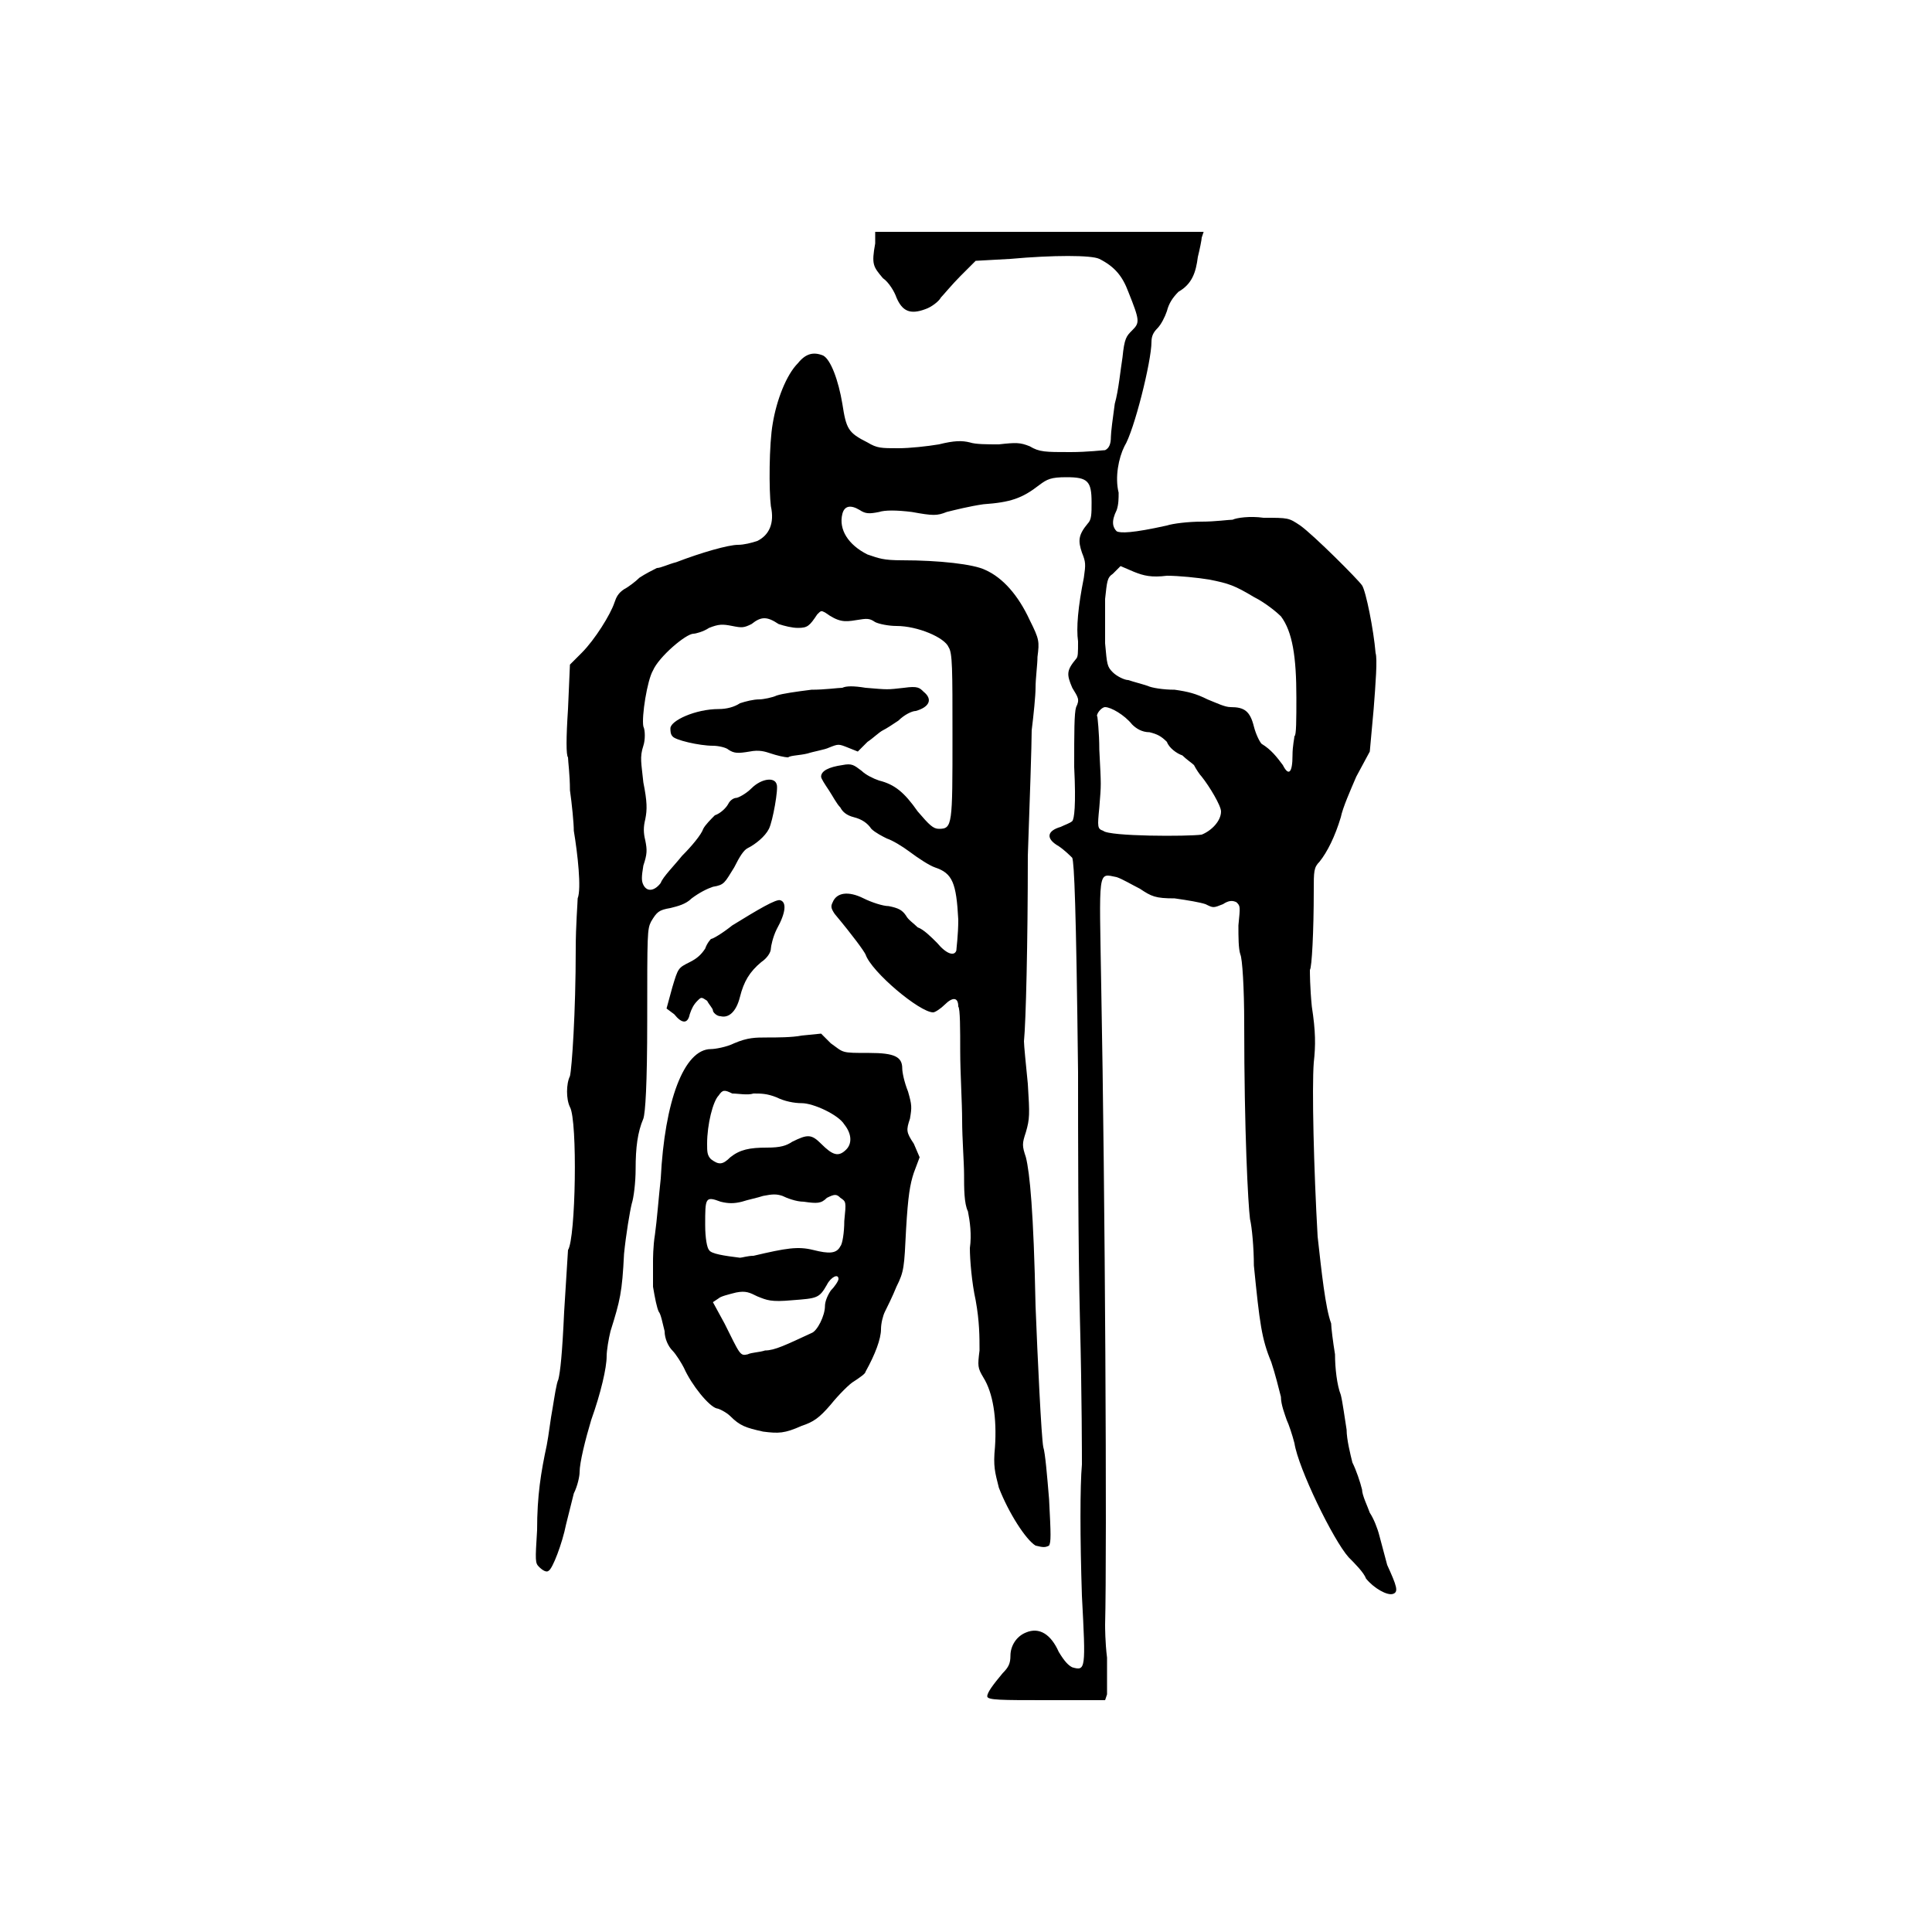
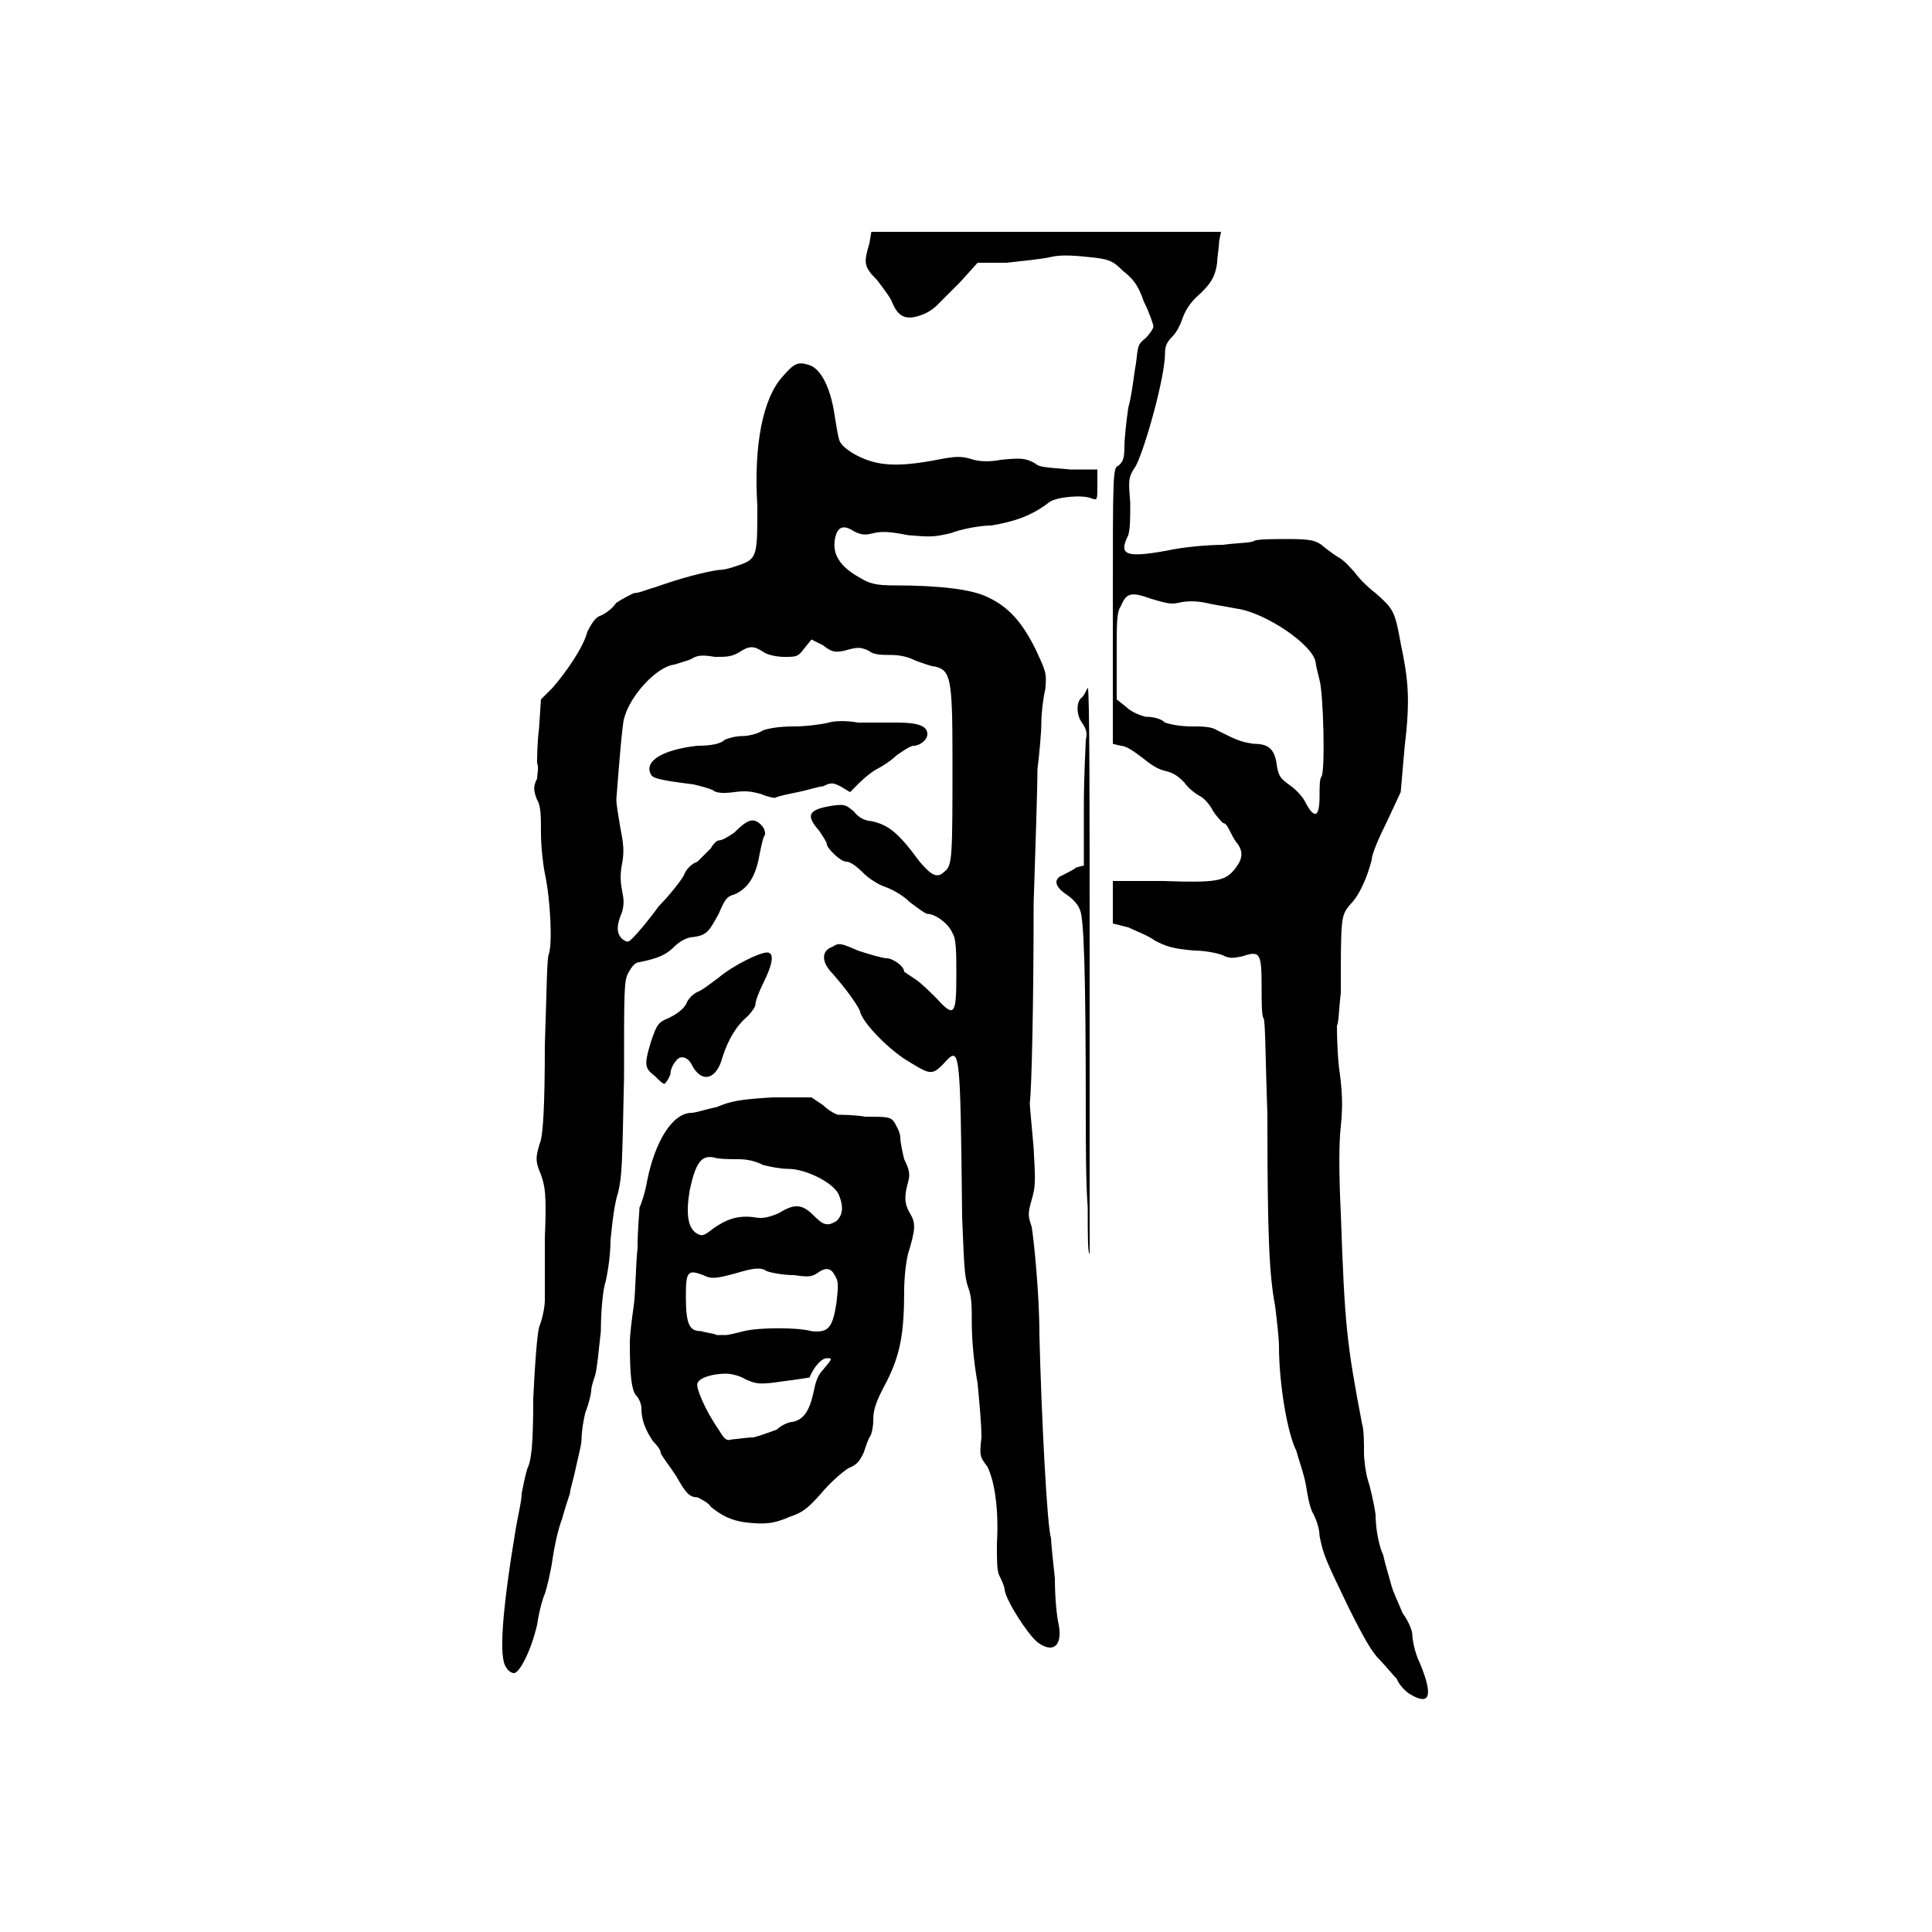
- <svg xmlns="http://www.w3.org/2000/svg" viewBox="0 -880 1000 1000" data-source="ccz C-00131" data-source-height="121.0" data-units-per-source-pixel="6.281">
-   <path d="M511 -2C511 -4 514 -8 519 -14C522 -17 523 -19 523 -23C523 -28 526 -33 531 -35C538 -38 544 -34 548 -25C551 -20 553 -18 555 -17C562 -15 562 -16 560 -54C559 -84 559 -111 560 -122C560 -124 560 -158 559 -196C558 -235 558 -293 558 -325C557 -412 556 -433 555 -436C554 -437 551 -440 548 -442C541 -446 542 -450 549 -452C551 -453 554 -454 555 -455C556 -456 557 -463 556 -483C556 -501 556 -511 557 -514C559 -518 558 -519 555 -524C552 -531 552 -533 557 -539C558 -540 558 -542 558 -548C557 -555 558 -566 561 -581C562 -588 562 -589 560 -594C558 -600 558 -603 563 -609C565 -611 565 -614 565 -620C565 -631 563 -633 552 -633C544 -633 542 -632 538 -629C529 -622 523 -620 509 -619C502 -618 494 -616 490 -615C485 -613 483 -613 472 -615C464 -616 458 -616 455 -615C450 -614 448 -614 445 -616C440 -619 437 -618 436 -614C434 -606 439 -598 449 -593C455 -591 457 -590 467 -590C486 -590 504 -588 510 -585C519 -581 527 -572 533 -559C538 -549 538 -548 537 -540C537 -536 536 -529 536 -524C536 -520 535 -510 534 -502C534 -495 533 -465 532 -437C532 -392 531 -351 530 -341C530 -339 531 -329 532 -319C533 -303 533 -301 531 -294C529 -288 529 -287 531 -281C533 -273 535 -253 536 -204C537 -178 539 -136 540 -131C541 -128 542 -116 543 -104C544 -85 544 -82 543 -80C541 -79 540 -79 536 -80C531 -83 522 -97 517 -110C515 -118 514 -121 515 -131C516 -146 514 -159 509 -167C506 -172 506 -173 507 -181C507 -188 507 -196 505 -207C503 -216 502 -228 502 -234C503 -241 502 -248 501 -253C499 -257 499 -265 499 -272C499 -278 498 -291 498 -300C498 -309 497 -325 497 -336C497 -347 497 -358 496 -359C496 -364 493 -364 489 -360C487 -358 484 -356 483 -356C476 -356 451 -377 448 -386C447 -388 442 -395 432 -407C430 -410 430 -411 431 -413C433 -418 439 -419 447 -415C451 -413 457 -411 460 -411C465 -410 467 -409 469 -406C470 -404 473 -402 475 -400C478 -399 482 -395 485 -392C490 -386 494 -385 495 -388C495 -389 496 -396 496 -404C495 -423 493 -428 484 -431C481 -432 475 -436 471 -439C467 -442 462 -445 459 -446C457 -447 453 -449 451 -451C449 -454 446 -456 442 -457C438 -458 436 -460 435 -462C433 -464 431 -468 429 -471C427 -474 425 -477 425 -478C425 -481 429 -483 436 -484C441 -485 442 -484 446 -481C448 -479 452 -477 455 -476C463 -474 468 -470 475 -460C481 -453 483 -451 486 -451C493 -451 493 -453 493 -499C493 -534 493 -542 491 -545C489 -550 475 -556 464 -556C460 -556 455 -557 453 -558C450 -560 449 -560 443 -559C437 -558 434 -558 427 -563C425 -564 425 -564 423 -562C419 -556 418 -555 413 -555C410 -555 406 -556 403 -557C397 -561 394 -561 389 -557C385 -555 384 -555 379 -556C374 -557 372 -557 367 -555C364 -553 360 -552 359 -552C355 -552 341 -540 338 -533C335 -528 332 -509 333 -504C334 -502 334 -497 333 -494C331 -488 332 -485 333 -475C335 -465 335 -461 334 -456C333 -452 333 -449 334 -445C335 -440 335 -438 333 -432C332 -426 332 -424 333 -422C335 -418 339 -419 342 -423C343 -426 349 -432 353 -437C358 -442 363 -448 364 -451C365 -453 368 -456 370 -458C373 -459 376 -462 377 -464C378 -466 380 -467 381 -467C382 -467 386 -469 389 -472C394 -477 401 -478 402 -474C403 -472 400 -455 398 -451C396 -447 391 -443 387 -441C385 -440 383 -437 380 -431C375 -423 375 -422 369 -421C366 -420 362 -418 358 -415C355 -412 351 -411 347 -410C341 -409 340 -408 337 -403C335 -399 335 -397 335 -352C335 -318 334 -304 333 -301C330 -294 329 -286 329 -275C329 -268 328 -260 327 -257C326 -253 324 -241 323 -231C322 -211 321 -207 316 -191C315 -187 314 -181 314 -178C314 -172 311 -159 306 -145C303 -135 300 -123 300 -118C300 -116 299 -111 297 -107C296 -103 294 -95 293 -91C291 -81 286 -68 284 -67C283 -66 281 -67 279 -69C277 -71 277 -72 278 -88C278 -106 280 -118 283 -132C284 -137 285 -146 286 -151C287 -157 288 -164 289 -166C290 -170 291 -179 292 -201C293 -218 294 -232 294 -233C298 -239 299 -300 295 -307C293 -311 293 -319 295 -323C296 -327 298 -356 298 -389C298 -401 299 -413 299 -415C301 -420 299 -438 297 -450C297 -454 296 -464 295 -471C295 -479 294 -486 294 -488C293 -489 293 -498 294 -513L295 -536L301 -542C308 -549 316 -562 318 -568C319 -571 320 -573 323 -575C325 -576 329 -579 331 -581C334 -583 338 -585 340 -586C342 -586 346 -588 350 -589C363 -594 377 -598 382 -598C385 -598 389 -599 392 -600C398 -603 401 -609 399 -618C398 -626 398 -650 400 -661C402 -673 407 -686 413 -692C417 -697 421 -698 426 -696C430 -694 434 -683 436 -671C438 -658 439 -656 449 -651C454 -648 456 -648 465 -648C471 -648 480 -649 486 -650C494 -652 498 -652 502 -651C505 -650 511 -650 517 -650C526 -651 528 -651 533 -649C538 -646 541 -646 554 -646C563 -646 571 -647 572 -647C574 -648 575 -650 575 -654C575 -656 576 -664 577 -671C579 -678 580 -689 581 -695C582 -705 583 -706 586 -709C590 -713 590 -714 584 -729C581 -737 577 -742 569 -746C565 -748 545 -748 523 -746L505 -745L497 -737C493 -733 488 -727 487 -726C486 -724 482 -721 479 -720C471 -717 467 -719 464 -726C463 -729 460 -734 457 -736C452 -742 451 -743 453 -754L453 -760L538 -760L623 -760L622 -757C622 -756 621 -751 620 -747C619 -739 617 -733 610 -729C607 -726 605 -723 604 -719C603 -716 601 -712 599 -710C597 -708 596 -706 596 -703C596 -693 587 -657 582 -649C579 -643 577 -633 579 -625C579 -622 579 -619 578 -616C575 -610 576 -607 578 -605C580 -604 586 -604 604 -608C607 -609 615 -610 622 -610C629 -610 636 -611 638 -611C640 -612 647 -613 654 -612C667 -612 667 -612 673 -608C680 -603 703 -580 705 -577C707 -574 711 -554 712 -542C713 -539 712 -526 711 -513L709 -491L702 -478C699 -471 695 -462 694 -457C691 -447 687 -439 683 -434C680 -431 680 -429 680 -419C680 -398 679 -379 678 -378C678 -377 678 -369 679 -359C681 -346 681 -339 680 -330C679 -317 680 -275 682 -240C684 -222 686 -203 689 -195C689 -193 690 -185 691 -179C691 -172 692 -163 694 -158C695 -154 696 -146 697 -140C697 -135 699 -127 700 -123C702 -119 704 -113 705 -109C705 -106 708 -100 709 -97C711 -94 713 -89 714 -85C715 -81 717 -74 718 -70C723 -59 724 -56 721 -55C718 -54 711 -58 707 -63C706 -66 701 -71 698 -74C690 -83 672 -120 670 -133C669 -137 667 -143 666 -145C665 -148 663 -153 663 -157C662 -161 660 -169 658 -175C653 -187 652 -195 649 -225C649 -234 648 -245 647 -249C646 -257 644 -294 644 -350C644 -369 643 -384 642 -386C641 -389 641 -395 641 -401C642 -411 642 -411 640 -413C638 -414 636 -414 633 -412C628 -410 628 -410 624 -412C621 -413 615 -414 608 -415C598 -415 596 -416 590 -420C586 -422 581 -425 578 -426C568 -428 569 -431 570 -369C572 -264 573 -77 572 -39C572 -38 572 -30 573 -22C573 -14 573 -5 573 -3L572 0L542 0C518 0 511 0 511 -2ZM395 -139C386 -141 383 -142 378 -147C376 -149 372 -151 371 -151C367 -152 358 -163 354 -172C353 -174 350 -179 348 -181C346 -183 344 -187 344 -191C343 -195 342 -200 341 -201C340 -203 339 -208 338 -214C338 -219 338 -225 338 -227C338 -228 338 -235 339 -241C340 -248 341 -261 342 -270C344 -310 354 -337 368 -337C370 -337 376 -338 380 -340C387 -343 391 -343 397 -343C402 -343 410 -343 415 -344L425 -345L430 -340C437 -335 435 -335 450 -335C463 -335 467 -333 467 -327C467 -325 468 -320 470 -315C472 -308 472 -307 471 -301C469 -295 469 -294 473 -288L476 -281L473 -273C471 -267 470 -261 469 -244C468 -224 468 -222 464 -214C462 -209 459 -203 458 -201C457 -199 456 -195 456 -192C456 -187 453 -179 448 -170C448 -169 445 -167 442 -165C440 -164 434 -158 430 -153C424 -146 421 -144 415 -142C406 -138 403 -138 395 -139ZM396 -181C401 -181 407 -184 420 -190C423 -191 427 -199 427 -204C427 -206 428 -209 430 -212C432 -214 434 -217 434 -218C434 -221 430 -219 428 -215C424 -208 423 -208 410 -207C399 -206 397 -207 392 -209C388 -211 386 -212 381 -211C377 -210 373 -209 372 -208L369 -206L375 -195C383 -179 383 -178 387 -179C389 -180 393 -180 396 -181ZM390 -230C407 -234 413 -235 421 -233C429 -231 433 -231 435 -235C436 -236 437 -242 437 -248C438 -258 438 -258 435 -260C433 -262 432 -262 428 -260C425 -257 423 -257 416 -258C412 -258 407 -260 405 -261C402 -262 400 -262 395 -261C392 -260 387 -259 384 -258C380 -257 377 -257 373 -258C365 -261 365 -260 365 -246C365 -239 366 -234 367 -233C368 -231 375 -230 383 -229C384 -229 387 -230 390 -230ZM378 -281C383 -285 388 -286 397 -286C404 -286 407 -287 410 -289C418 -293 420 -293 425 -288C431 -282 434 -281 438 -285C441 -288 441 -293 437 -298C434 -303 421 -309 415 -309C411 -309 406 -310 402 -312C397 -314 394 -314 390 -314C387 -313 382 -314 379 -314C375 -316 374 -316 372 -313C369 -310 366 -298 366 -288C366 -284 366 -282 368 -280C372 -277 374 -277 378 -281ZM349 -355L345 -358L348 -369C351 -379 351 -379 357 -382C361 -384 363 -386 365 -389C366 -392 368 -394 368 -394C369 -394 374 -397 379 -401C392 -409 402 -415 404 -414C407 -413 407 -408 402 -399C400 -395 399 -390 399 -389C399 -387 397 -384 394 -382C388 -377 385 -372 383 -364C381 -356 377 -353 373 -354C371 -354 369 -356 369 -357C369 -358 367 -360 366 -362C363 -364 363 -364 361 -362C359 -360 358 -358 357 -355C356 -350 353 -350 349 -355ZM622 -448C627 -450 632 -455 632 -460C632 -463 626 -473 622 -478C621 -479 619 -482 618 -484C617 -485 614 -487 612 -489C609 -490 605 -493 604 -496C601 -499 599 -500 595 -501C591 -501 588 -503 586 -505C582 -510 575 -514 572 -514C570 -514 567 -510 568 -509C568 -509 569 -501 569 -492C570 -472 570 -475 569 -462C568 -452 568 -451 571 -450C574 -447 615 -447 622 -448ZM669 -489C669 -494 670 -498 670 -499C671 -499 671 -508 671 -519C671 -540 669 -553 663 -561C661 -563 655 -568 649 -571C639 -577 636 -578 626 -580C620 -581 610 -582 604 -582C596 -581 592 -582 587 -584L580 -587L576 -583C573 -581 573 -579 572 -570C572 -564 572 -554 572 -547C573 -536 573 -535 576 -532C578 -530 582 -528 584 -528C587 -527 591 -526 594 -525C596 -524 602 -523 608 -523C615 -522 619 -521 625 -518C630 -516 634 -514 637 -514C644 -514 647 -512 649 -504C650 -500 652 -496 653 -495C658 -492 661 -488 664 -484C667 -478 669 -480 669 -489ZM399 -490C396 -491 393 -492 388 -491C382 -490 380 -490 377 -492C376 -493 372 -494 369 -494C362 -494 349 -497 348 -499C347 -500 347 -502 347 -503C347 -507 360 -513 372 -513C376 -513 380 -514 383 -516C386 -517 390 -518 393 -518C395 -518 400 -519 402 -520C405 -521 412 -522 420 -523C427 -523 434 -524 436 -524C438 -525 442 -525 448 -524C460 -523 459 -523 468 -524C475 -525 476 -524 478 -522C483 -518 481 -514 474 -512C472 -512 468 -510 465 -507C462 -505 459 -503 457 -502C455 -501 452 -498 449 -496L444 -491L439 -493C434 -495 434 -495 429 -493C427 -492 421 -491 418 -490C414 -489 409 -489 408 -488C406 -488 402 -489 399 -490Z" />
+ <svg xmlns="http://www.w3.org/2000/svg" viewBox="0 -880 1000 1000" data-source="ccz C-00131" data-source-height="112.4" data-units-per-source-pixel="6.762">
+   <path d="M730 -3C728 -4 724 -8 723 -11C721 -13 717 -18 714 -21C710 -25 706 -32 698 -48C686 -73 685 -75 683 -85C683 -89 681 -94 680 -96C678 -99 677 -105 676 -111C675 -117 672 -125 671 -129C666 -139 662 -165 662 -183C662 -187 661 -196 660 -204C657 -220 656 -239 656 -303C655 -330 655 -352 654 -353C653 -354 653 -362 653 -370C653 -387 652 -388 643 -385C638 -384 637 -384 634 -385C633 -386 625 -388 618 -388C607 -389 604 -390 598 -393C594 -396 588 -398 584 -400L576 -402L576 -413L576 -424L602 -424C630 -423 634 -424 639 -430C643 -435 644 -439 640 -444C639 -445 637 -449 636 -451C635 -453 634 -454 633 -454C633 -454 630 -457 628 -460C626 -464 623 -467 621 -468C619 -469 615 -472 613 -475C609 -479 607 -480 603 -481C599 -482 596 -484 591 -488C587 -491 583 -494 580 -494L576 -495L576 -566C576 -636 576 -638 579 -639C581 -641 582 -642 582 -649C582 -653 583 -662 584 -669C586 -676 587 -687 588 -692C589 -701 589 -702 593 -705C595 -707 597 -710 597 -711C597 -712 595 -718 592 -724C589 -733 586 -736 581 -740C576 -745 574 -746 563 -747C554 -748 548 -748 544 -747C540 -746 530 -745 521 -744L506 -744L497 -734C492 -729 487 -724 485 -722C483 -720 480 -718 477 -717C469 -714 465 -716 462 -723C461 -726 457 -731 454 -735C447 -742 447 -744 450 -754L451 -760L542 -760L632 -760L631 -755C631 -752 630 -747 630 -744C629 -737 627 -733 619 -726C615 -722 613 -718 612 -715C611 -712 609 -708 607 -706C604 -703 603 -701 603 -697C603 -685 593 -649 588 -639C584 -633 584 -632 585 -620C585 -611 585 -607 584 -603C579 -593 582 -591 604 -595C613 -597 626 -598 633 -598C640 -599 648 -599 649 -600C651 -601 659 -601 667 -601C679 -601 681 -600 684 -598C685 -597 689 -594 692 -592C696 -590 699 -586 701 -584C703 -581 708 -576 712 -573C721 -565 722 -564 725 -547C729 -528 730 -518 727 -493L725 -470L718 -455C714 -447 710 -438 710 -435C708 -427 704 -417 699 -412C694 -406 694 -406 694 -366C693 -358 693 -351 692 -349C692 -347 692 -338 693 -328C695 -314 695 -307 694 -297C693 -289 693 -272 694 -252C696 -194 697 -185 705 -143C706 -140 706 -133 706 -128C706 -124 707 -117 708 -114C709 -111 711 -103 712 -96C712 -88 714 -79 716 -75C717 -70 719 -64 720 -60C721 -56 724 -50 726 -45C729 -41 731 -36 731 -34C731 -32 732 -25 735 -19C742 -2 740 3 730 -3ZM262 -17C258 -22 260 -47 267 -89C268 -95 270 -103 270 -107C271 -112 272 -117 273 -120C275 -124 276 -132 276 -156C277 -177 278 -188 279 -193C281 -198 282 -204 282 -207C282 -210 282 -225 282 -239C283 -263 282 -266 280 -272C277 -279 277 -281 280 -290C281 -295 282 -306 282 -339C283 -367 283 -383 284 -386C286 -391 285 -414 282 -428C281 -433 280 -442 280 -449C280 -457 280 -463 278 -466C276 -471 276 -473 278 -477C278 -479 279 -483 278 -485C278 -487 278 -495 279 -503L280 -518L286 -524C293 -532 302 -545 304 -553C306 -557 308 -560 310 -561C313 -562 317 -565 319 -568C322 -570 326 -572 328 -573C331 -573 335 -575 339 -576C353 -581 365 -584 372 -585C376 -585 381 -587 384 -588C392 -591 392 -594 392 -618C390 -650 395 -674 405 -685C411 -692 413 -693 419 -691C425 -689 430 -679 432 -665C433 -659 434 -652 435 -651C436 -649 440 -646 444 -644C454 -639 464 -638 485 -642C495 -644 498 -644 504 -642C508 -641 513 -641 518 -642C528 -643 531 -643 536 -640C538 -638 543 -638 554 -637L568 -637L568 -629C568 -621 568 -621 565 -622C561 -624 547 -623 543 -620C534 -613 525 -610 513 -608C507 -608 497 -606 492 -604C483 -602 482 -602 470 -603C460 -605 456 -605 452 -604C448 -603 446 -603 442 -605C436 -609 433 -607 432 -600C431 -592 436 -586 445 -581C450 -578 453 -577 463 -577C486 -577 503 -575 511 -571C522 -566 529 -558 536 -544C541 -533 542 -532 541 -523C540 -519 539 -511 539 -506C539 -501 538 -490 537 -482C537 -474 536 -442 535 -412C535 -361 534 -316 533 -309C533 -308 534 -297 535 -286C536 -268 536 -266 534 -259C532 -252 532 -251 534 -245C535 -239 538 -211 538 -189C539 -148 542 -89 544 -84C544 -82 545 -72 546 -63C546 -53 547 -43 548 -39C550 -28 545 -24 537 -30C532 -34 521 -51 520 -57C520 -59 518 -63 517 -65C516 -68 516 -72 516 -81C517 -98 515 -113 511 -121C507 -126 507 -127 508 -136C508 -143 507 -153 506 -164C504 -175 503 -187 503 -195C503 -204 503 -209 501 -214C499 -220 499 -227 498 -250C497 -340 497 -339 488 -329C482 -323 481 -324 468 -332C459 -338 446 -351 445 -357C443 -361 438 -368 431 -376C425 -382 425 -388 431 -390C434 -392 435 -392 444 -388C450 -386 457 -384 459 -384C462 -384 468 -380 468 -377C468 -377 471 -375 474 -373C477 -371 482 -366 485 -363C494 -353 495 -355 495 -375C495 -387 495 -394 493 -397C491 -402 484 -407 480 -407C479 -407 475 -410 471 -413C467 -417 461 -420 458 -421C455 -422 450 -425 447 -428C443 -432 440 -434 438 -434C435 -434 428 -441 428 -443C428 -444 426 -447 424 -450C417 -458 418 -461 431 -463C438 -464 438 -463 442 -460C444 -457 448 -455 451 -455C460 -453 465 -449 476 -434C482 -427 485 -425 489 -429C493 -432 493 -437 493 -488C493 -529 492 -533 484 -535C482 -535 477 -537 474 -538C470 -540 466 -541 461 -541C457 -541 452 -541 450 -543C446 -545 444 -545 440 -544C433 -542 431 -542 426 -546L420 -549L416 -544C413 -540 412 -540 406 -540C402 -540 398 -541 396 -542C390 -546 388 -546 382 -542C378 -540 376 -540 370 -540C364 -541 361 -541 358 -539C356 -538 352 -537 349 -536C340 -535 326 -520 323 -508C322 -505 320 -479 319 -466C319 -464 320 -458 321 -452C323 -442 323 -439 322 -433C321 -428 321 -424 322 -419C323 -414 323 -412 322 -408C319 -401 319 -397 322 -394C325 -392 325 -392 328 -395C330 -397 336 -404 341 -411C347 -417 353 -425 354 -427C355 -430 358 -433 361 -434C363 -436 366 -439 368 -441C369 -443 371 -445 372 -445C374 -445 377 -447 380 -449C387 -456 390 -457 394 -453C396 -451 396 -449 396 -448C395 -447 394 -442 393 -437C391 -426 387 -420 380 -417C376 -416 375 -414 372 -407C367 -398 366 -396 359 -395C356 -395 352 -393 349 -390C345 -386 341 -384 331 -382C329 -382 327 -380 325 -376C323 -372 323 -367 323 -322C322 -276 322 -272 320 -263C318 -257 317 -248 316 -238C316 -229 314 -218 313 -215C312 -211 311 -201 311 -191C310 -182 309 -171 308 -168C307 -165 306 -162 306 -160C306 -159 305 -154 303 -149C302 -145 301 -139 301 -135C301 -132 299 -125 298 -120C297 -115 295 -109 295 -107C294 -104 292 -98 291 -94C289 -89 287 -80 286 -73C285 -66 283 -58 282 -55C281 -53 279 -46 278 -39C275 -26 269 -14 266 -14C265 -14 263 -15 262 -17ZM386 -92C378 -93 373 -96 368 -100C367 -102 363 -104 361 -105C357 -105 355 -107 350 -116C346 -122 342 -127 342 -128C342 -129 341 -131 338 -134C334 -140 332 -145 332 -151C332 -153 331 -156 329 -158C327 -161 326 -167 326 -185C326 -189 327 -197 328 -204C329 -211 329 -225 330 -234C330 -244 331 -253 331 -255C332 -257 334 -263 335 -269C339 -289 348 -304 358 -304C360 -304 366 -306 371 -307C378 -310 383 -311 400 -312L420 -312L426 -308C429 -305 433 -303 434 -303C435 -303 442 -303 448 -302C459 -302 461 -302 463 -299C464 -297 466 -294 466 -291C466 -289 467 -284 468 -280C471 -274 471 -272 470 -268C468 -261 468 -257 471 -252C474 -247 474 -244 470 -231C469 -227 468 -219 468 -212C468 -190 466 -179 459 -165C453 -154 452 -150 452 -145C452 -141 451 -137 450 -136C449 -134 448 -131 447 -128C445 -124 444 -122 439 -120C436 -118 430 -113 425 -107C418 -99 415 -97 409 -95C400 -91 395 -91 386 -92ZM390 -136C394 -137 399 -139 402 -140C404 -142 408 -144 410 -144C416 -145 419 -150 421 -159C422 -164 423 -168 426 -171C431 -177 431 -177 428 -177C425 -177 421 -172 419 -167C419 -167 413 -166 405 -165C392 -163 391 -164 386 -166C383 -168 378 -169 376 -169C369 -169 362 -167 361 -164C360 -162 365 -150 372 -140C375 -135 376 -134 379 -135C381 -135 386 -136 390 -136ZM385 -191C393 -193 413 -193 420 -191C429 -190 431 -193 433 -206C434 -215 434 -217 432 -220C430 -224 427 -224 423 -221C420 -219 418 -219 411 -220C406 -220 400 -221 397 -222C394 -224 391 -224 381 -221C370 -218 368 -218 364 -220C356 -223 355 -222 355 -209C355 -194 357 -191 363 -191C366 -190 369 -190 371 -189C373 -189 375 -189 376 -189C377 -189 381 -190 385 -191ZM563 -255C562 -268 562 -290 562 -304C562 -377 561 -405 559 -409C558 -412 555 -415 552 -417C546 -421 545 -425 550 -427C552 -428 556 -430 557 -431L561 -432L561 -463C561 -479 562 -495 562 -497C563 -501 562 -503 560 -506C557 -510 557 -517 560 -519C561 -520 562 -522 563 -524C564 -525 564 -460 564 -379C564 -298 564 -231 564 -231C563 -231 563 -242 563 -255ZM369 -244C376 -249 382 -251 390 -250C395 -249 398 -250 403 -252C411 -257 415 -257 421 -251C426 -246 428 -245 433 -248C436 -251 437 -255 434 -262C431 -268 417 -275 408 -275C404 -275 399 -276 395 -277C391 -279 387 -280 382 -280C378 -280 372 -280 369 -281C363 -282 360 -278 357 -264C355 -252 356 -245 360 -242C363 -240 364 -240 369 -244ZM339 -323C334 -327 333 -328 337 -341C340 -350 341 -351 346 -353C350 -355 353 -357 355 -360C356 -363 359 -366 362 -367C364 -368 368 -371 372 -374C379 -380 393 -387 397 -387C401 -387 400 -381 395 -371C393 -367 391 -362 391 -360C391 -359 389 -356 387 -354C381 -349 377 -342 374 -333C371 -321 363 -319 358 -329C356 -333 352 -334 350 -331C349 -330 347 -327 347 -324C346 -321 344 -319 344 -319C343 -319 341 -321 339 -323ZM683 -468C683 -473 683 -477 684 -478C686 -481 685 -521 683 -528C682 -532 681 -536 681 -537C680 -546 655 -563 640 -565C635 -566 628 -567 624 -568C619 -569 614 -569 610 -568C606 -567 603 -568 596 -570C585 -574 583 -573 580 -566C578 -563 578 -558 578 -540L578 -518L583 -514C585 -512 589 -510 593 -509C597 -509 601 -508 603 -506C606 -505 611 -504 617 -504C622 -504 627 -504 630 -502C640 -497 642 -496 649 -495C657 -495 660 -492 661 -483C662 -478 663 -477 667 -474C670 -472 673 -469 675 -466C680 -456 683 -456 683 -468ZM394 -469C390 -470 387 -471 380 -470C373 -469 370 -470 369 -471C367 -472 363 -473 359 -474C343 -476 338 -477 337 -479C333 -486 343 -492 361 -494C368 -494 373 -495 375 -497C377 -498 381 -499 384 -499C387 -499 392 -500 395 -502C398 -503 403 -504 411 -504C417 -504 425 -505 429 -506C432 -507 439 -507 444 -506C449 -506 458 -506 464 -506C476 -506 480 -504 480 -500C480 -497 476 -494 473 -494C471 -494 467 -491 464 -489C461 -486 456 -483 454 -482C452 -481 448 -478 445 -475L440 -470L435 -473C431 -475 430 -475 426 -473C424 -473 418 -471 413 -470C408 -469 403 -468 401 -467C400 -467 396 -468 394 -469Z" />
</svg>
